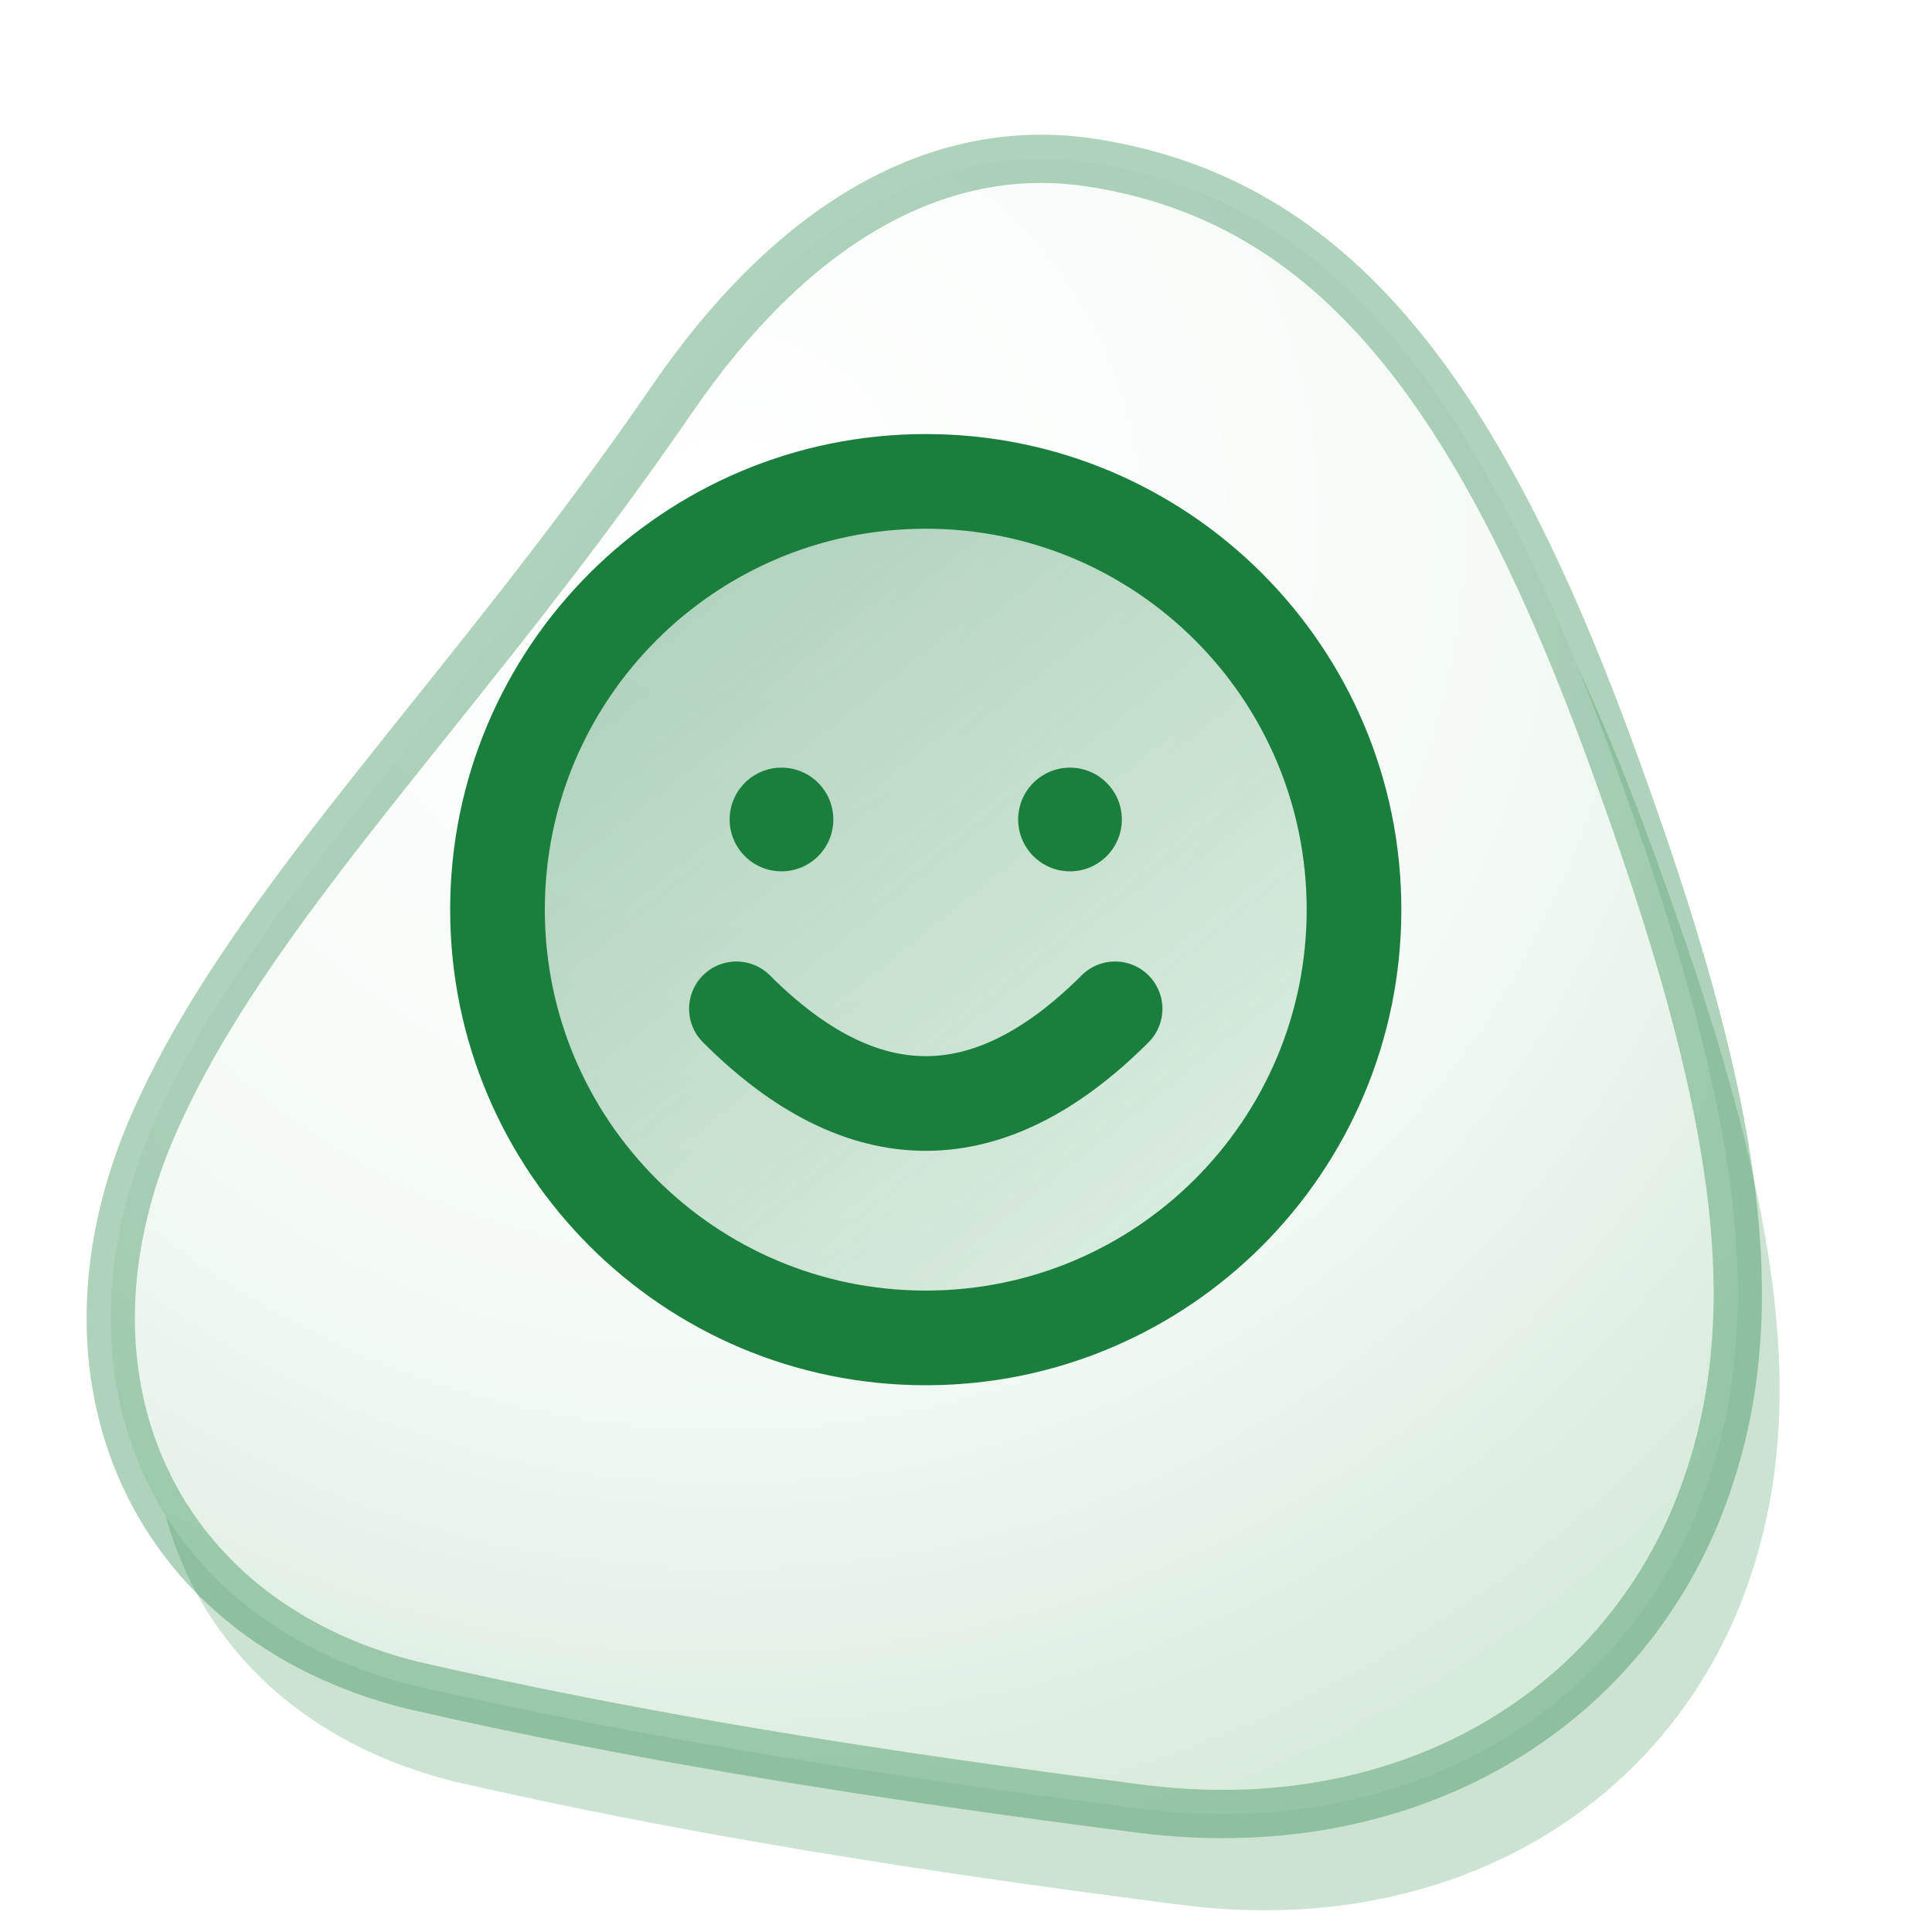
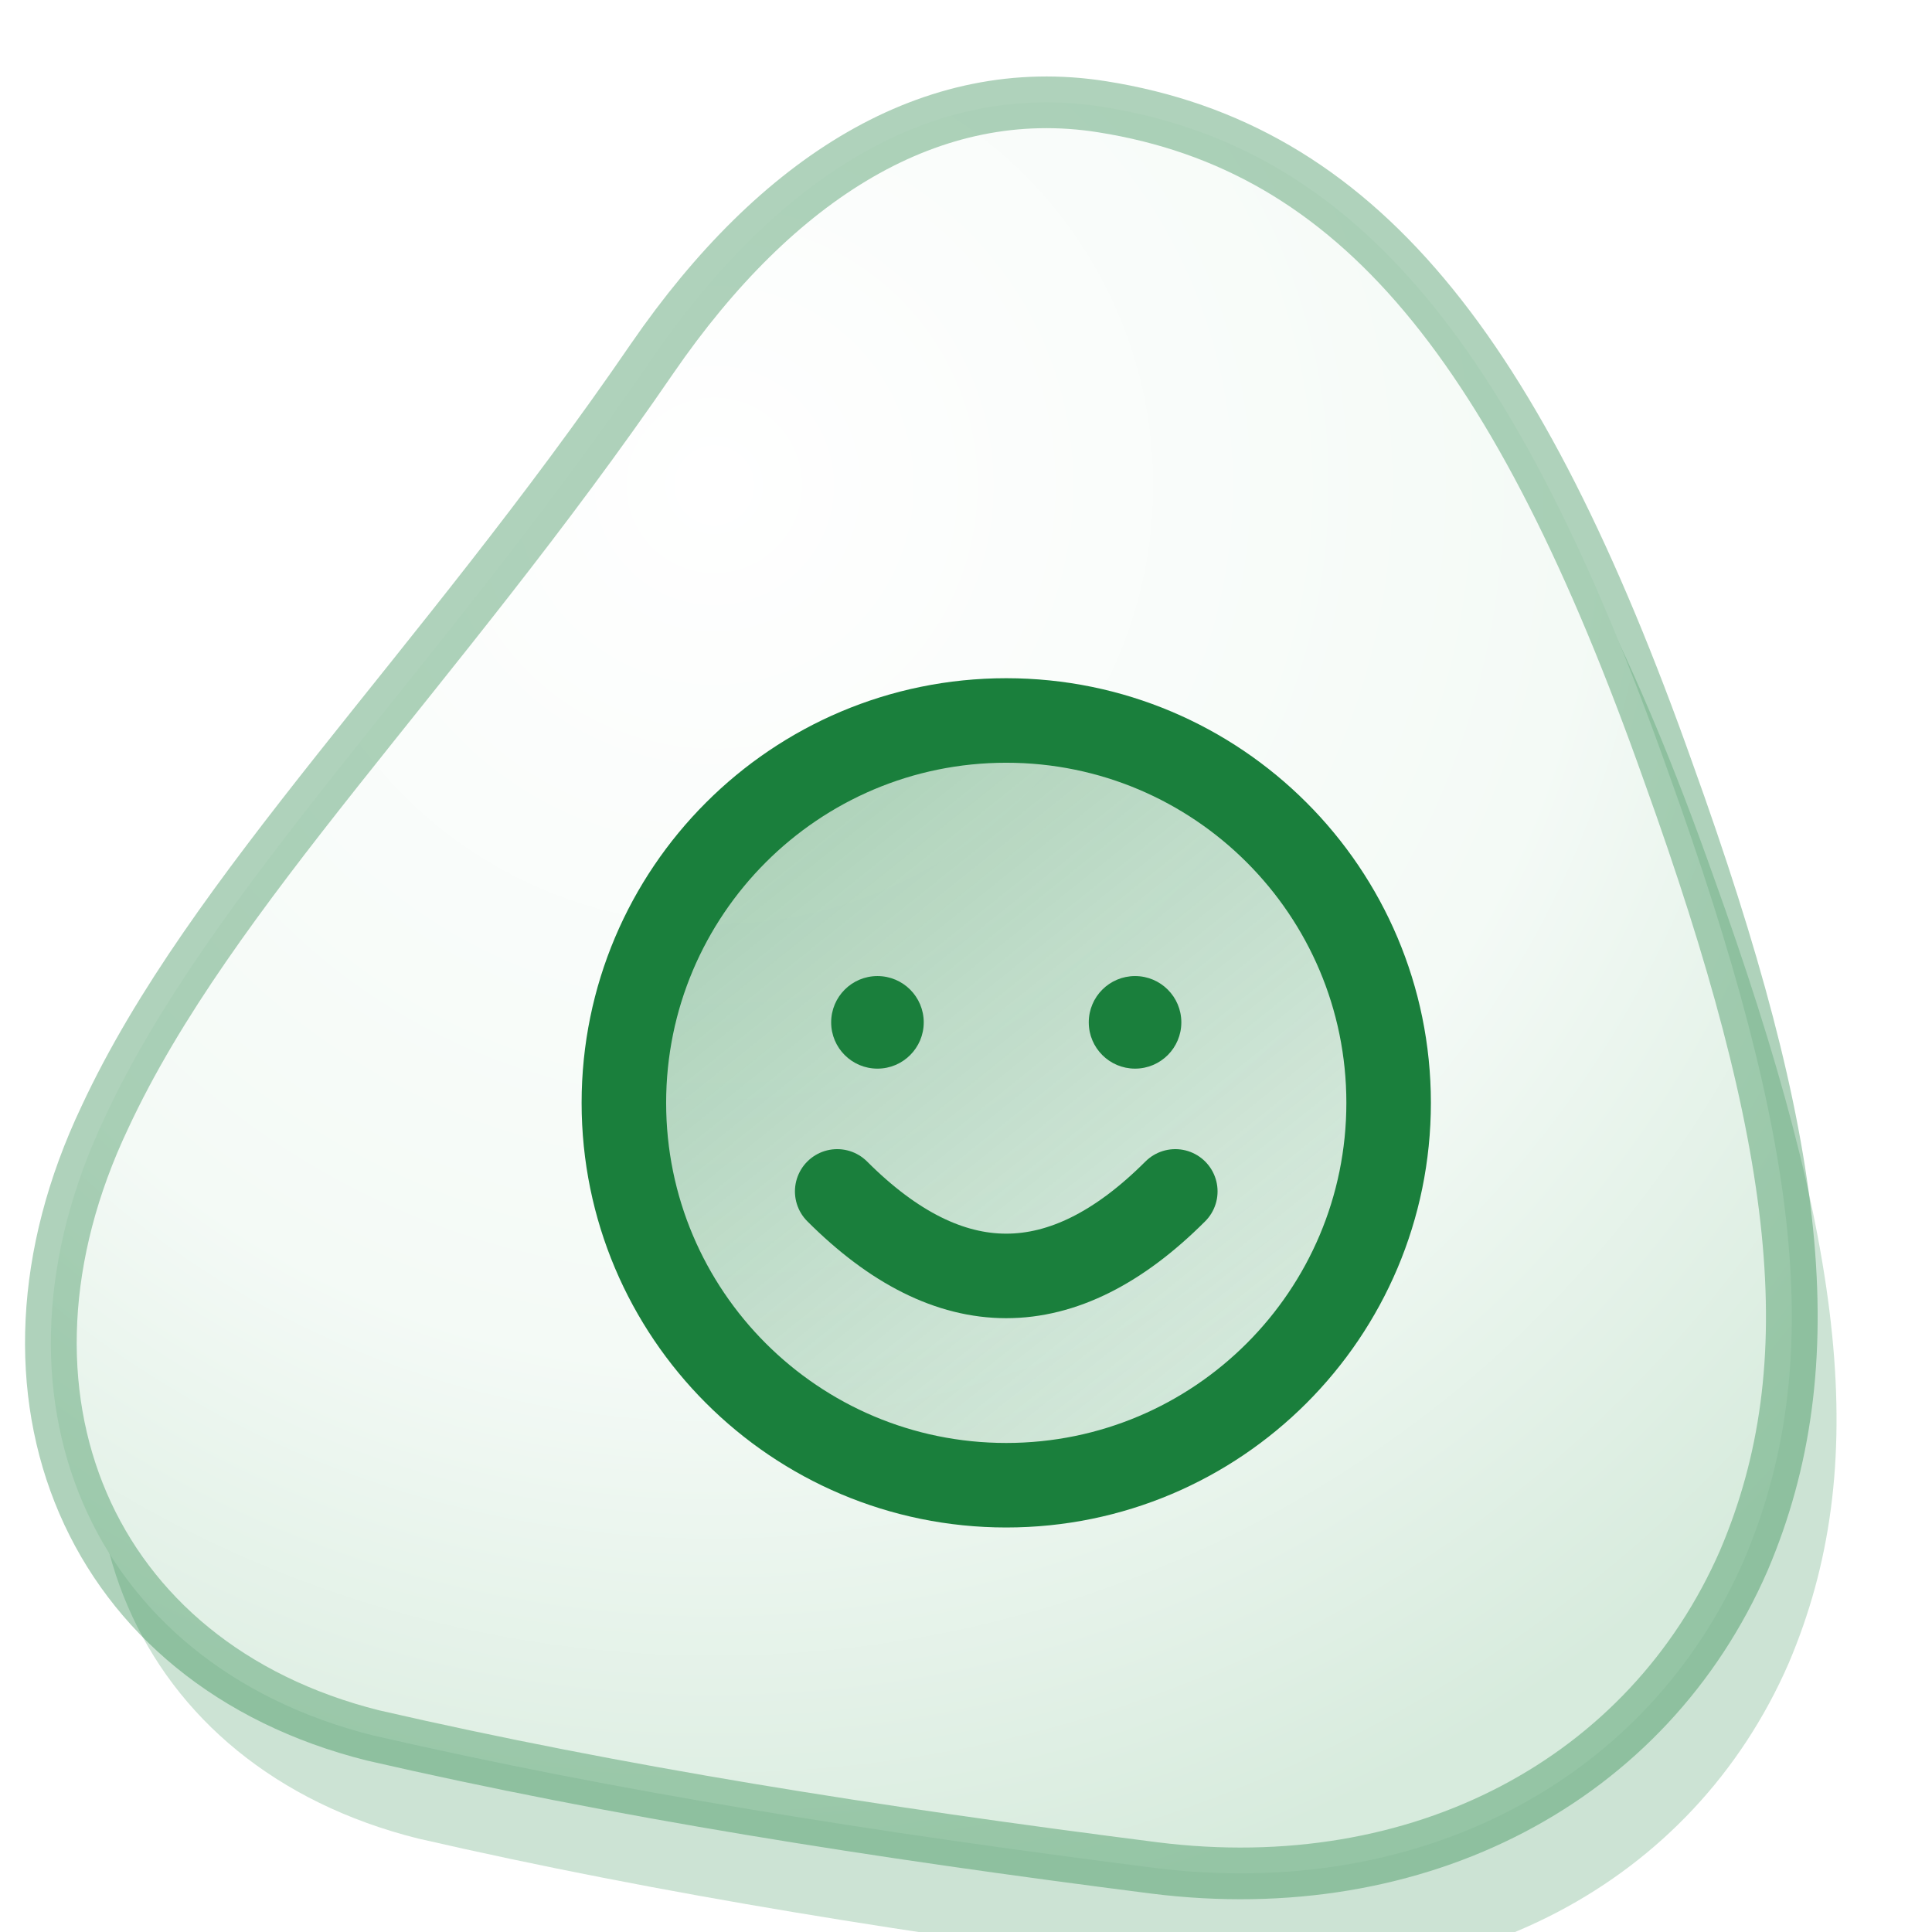
<svg xmlns="http://www.w3.org/2000/svg" viewBox="0 0 24 24" width="24" height="24" role="img" aria-hidden="true">
  <defs>
    <radialGradient id="l-smile" cx="0.3" cy="0.25" r="0.85">
      <stop offset="0" stop-color="#ffffff" />
      <stop offset="0.6" stop-color="#f4faf6" />
      <stop offset="1" stop-color="#d7ebdd" />
    </radialGradient>
    <linearGradient id="t-smile" x1="0.1" y1="0" x2="0.9" y2="1">
      <stop offset="0" stop-color="#1a7f3c" stop-opacity="0.38" />
      <stop offset="1" stop-color="#1a7f3c" stop-opacity="0.08" />
    </linearGradient>
  </defs>
-   <g transform="rotate(9 12 12)">
+   <g transform="rotate(9 12 12) translate(12 12) scale(1.07) translate(-12 -12)">
    <path d="M12 1.9C15 1.9 17.2 3.9 19.7 8.5C21.9 12.5 22.6 15 22 17.4C21.3 20.1 18.9 21.9 15.8 22C12.5 22.1 9.5 22.1 6.6 21.9C3.2 21.6 1.4 18.7 2.4 15.3C3.2 12.5 5.4 9.6 7.3 5.6C8.4 3.3 10 1.9 12 1.9Z" fill="#1a7f3c" fill-opacity="0.22" transform="translate(.7 1.1)" />
    <path d="M12 1.9C15 1.9 17.2 3.9 19.7 8.5C21.9 12.5 22.6 15 22 17.4C21.3 20.1 18.9 21.9 15.8 22C12.5 22.1 9.5 22.1 6.6 21.9C3.2 21.6 1.4 18.7 2.4 15.3C3.2 12.5 5.4 9.6 7.3 5.6C8.4 3.3 10 1.9 12 1.9Z" fill="url(#l-smile)" stroke="#1a7f3c" stroke-opacity="0.35" stroke-width=".6" />
  </g>
-   <g transform="translate(11.5 11.3) scale(.56) translate(-12 -12)">
+   <g id="glyph" transform="translate(12.5 13.7) scale(0.5) translate(-12 -12)">
    <circle cx="12" cy="12" r="9.5" fill="url(#t-smile)" stroke="#1a7f3c" stroke-width="2.1" stroke-linecap="round" stroke-linejoin="round" />
    <circle cx="8.8" cy="10" r="1.15" fill="#1a7f3c" />
    <circle cx="15.2" cy="10" r="1.15" fill="#1a7f3c" />
    <path d="M7.8 14.2Q12 18.4 16.2 14.2" fill="none" stroke="#1a7f3c" stroke-width="2.1" stroke-linecap="round" stroke-linejoin="round" />
  </g>
</svg>
